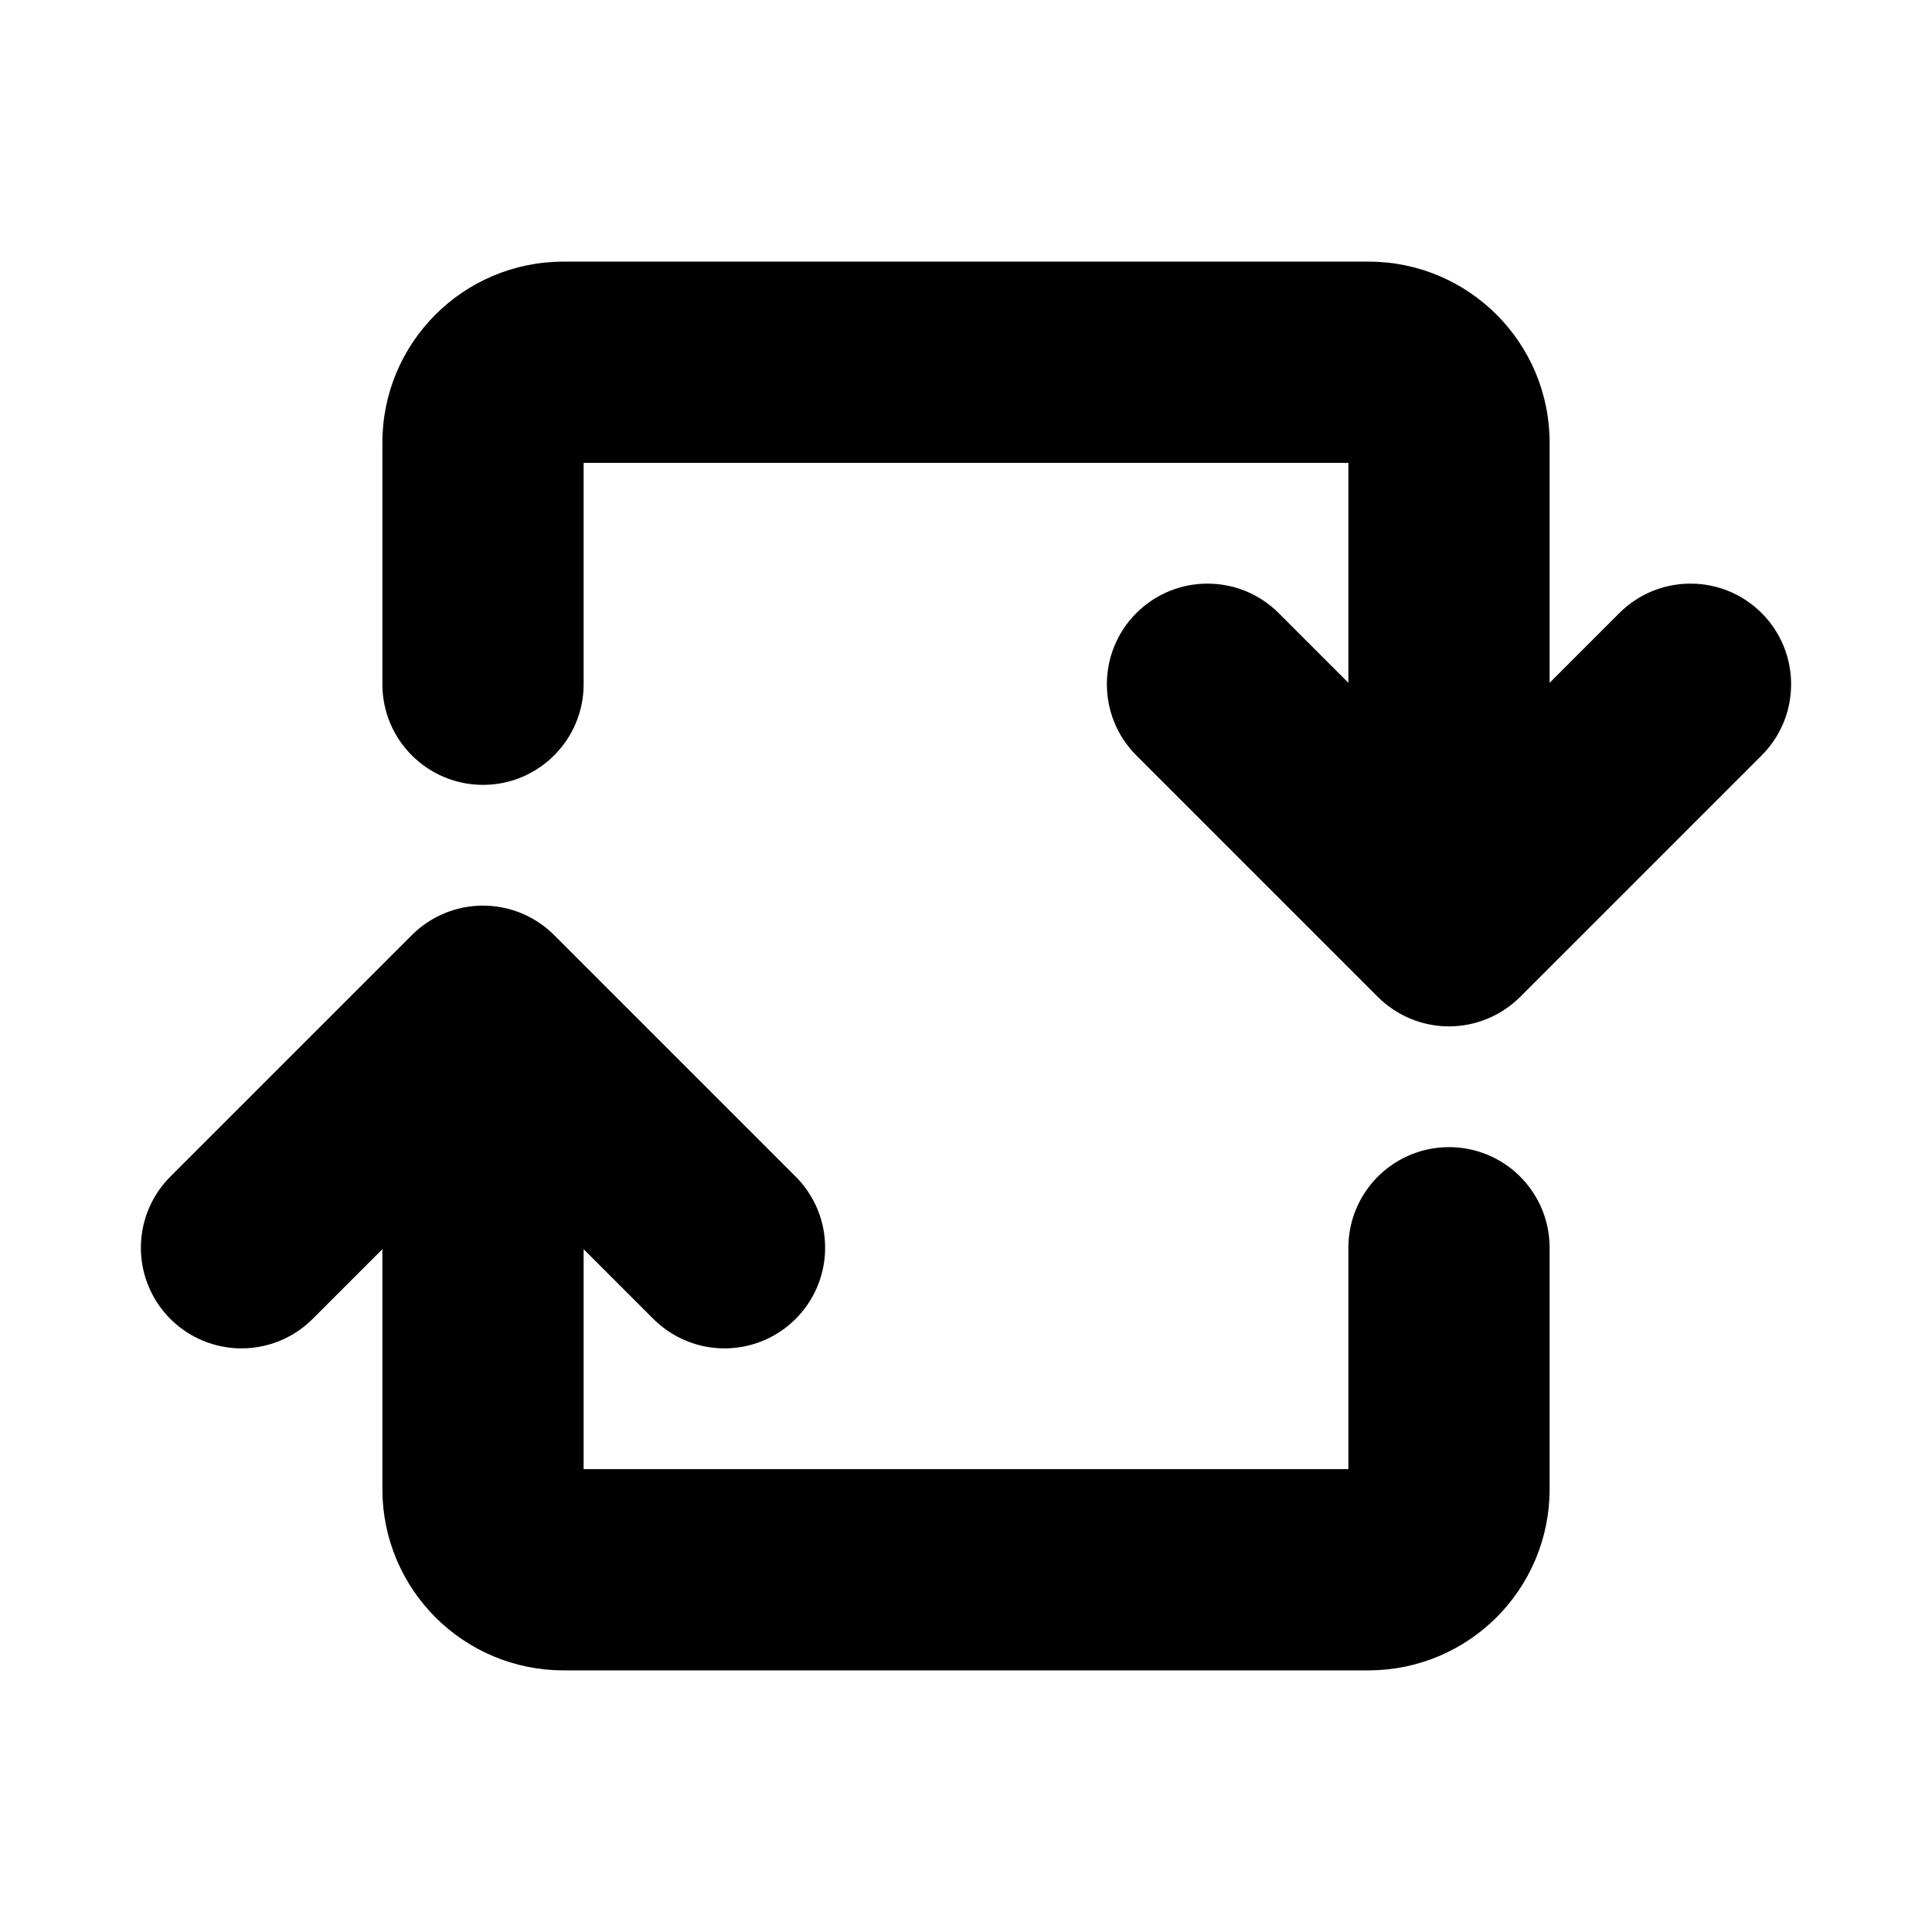
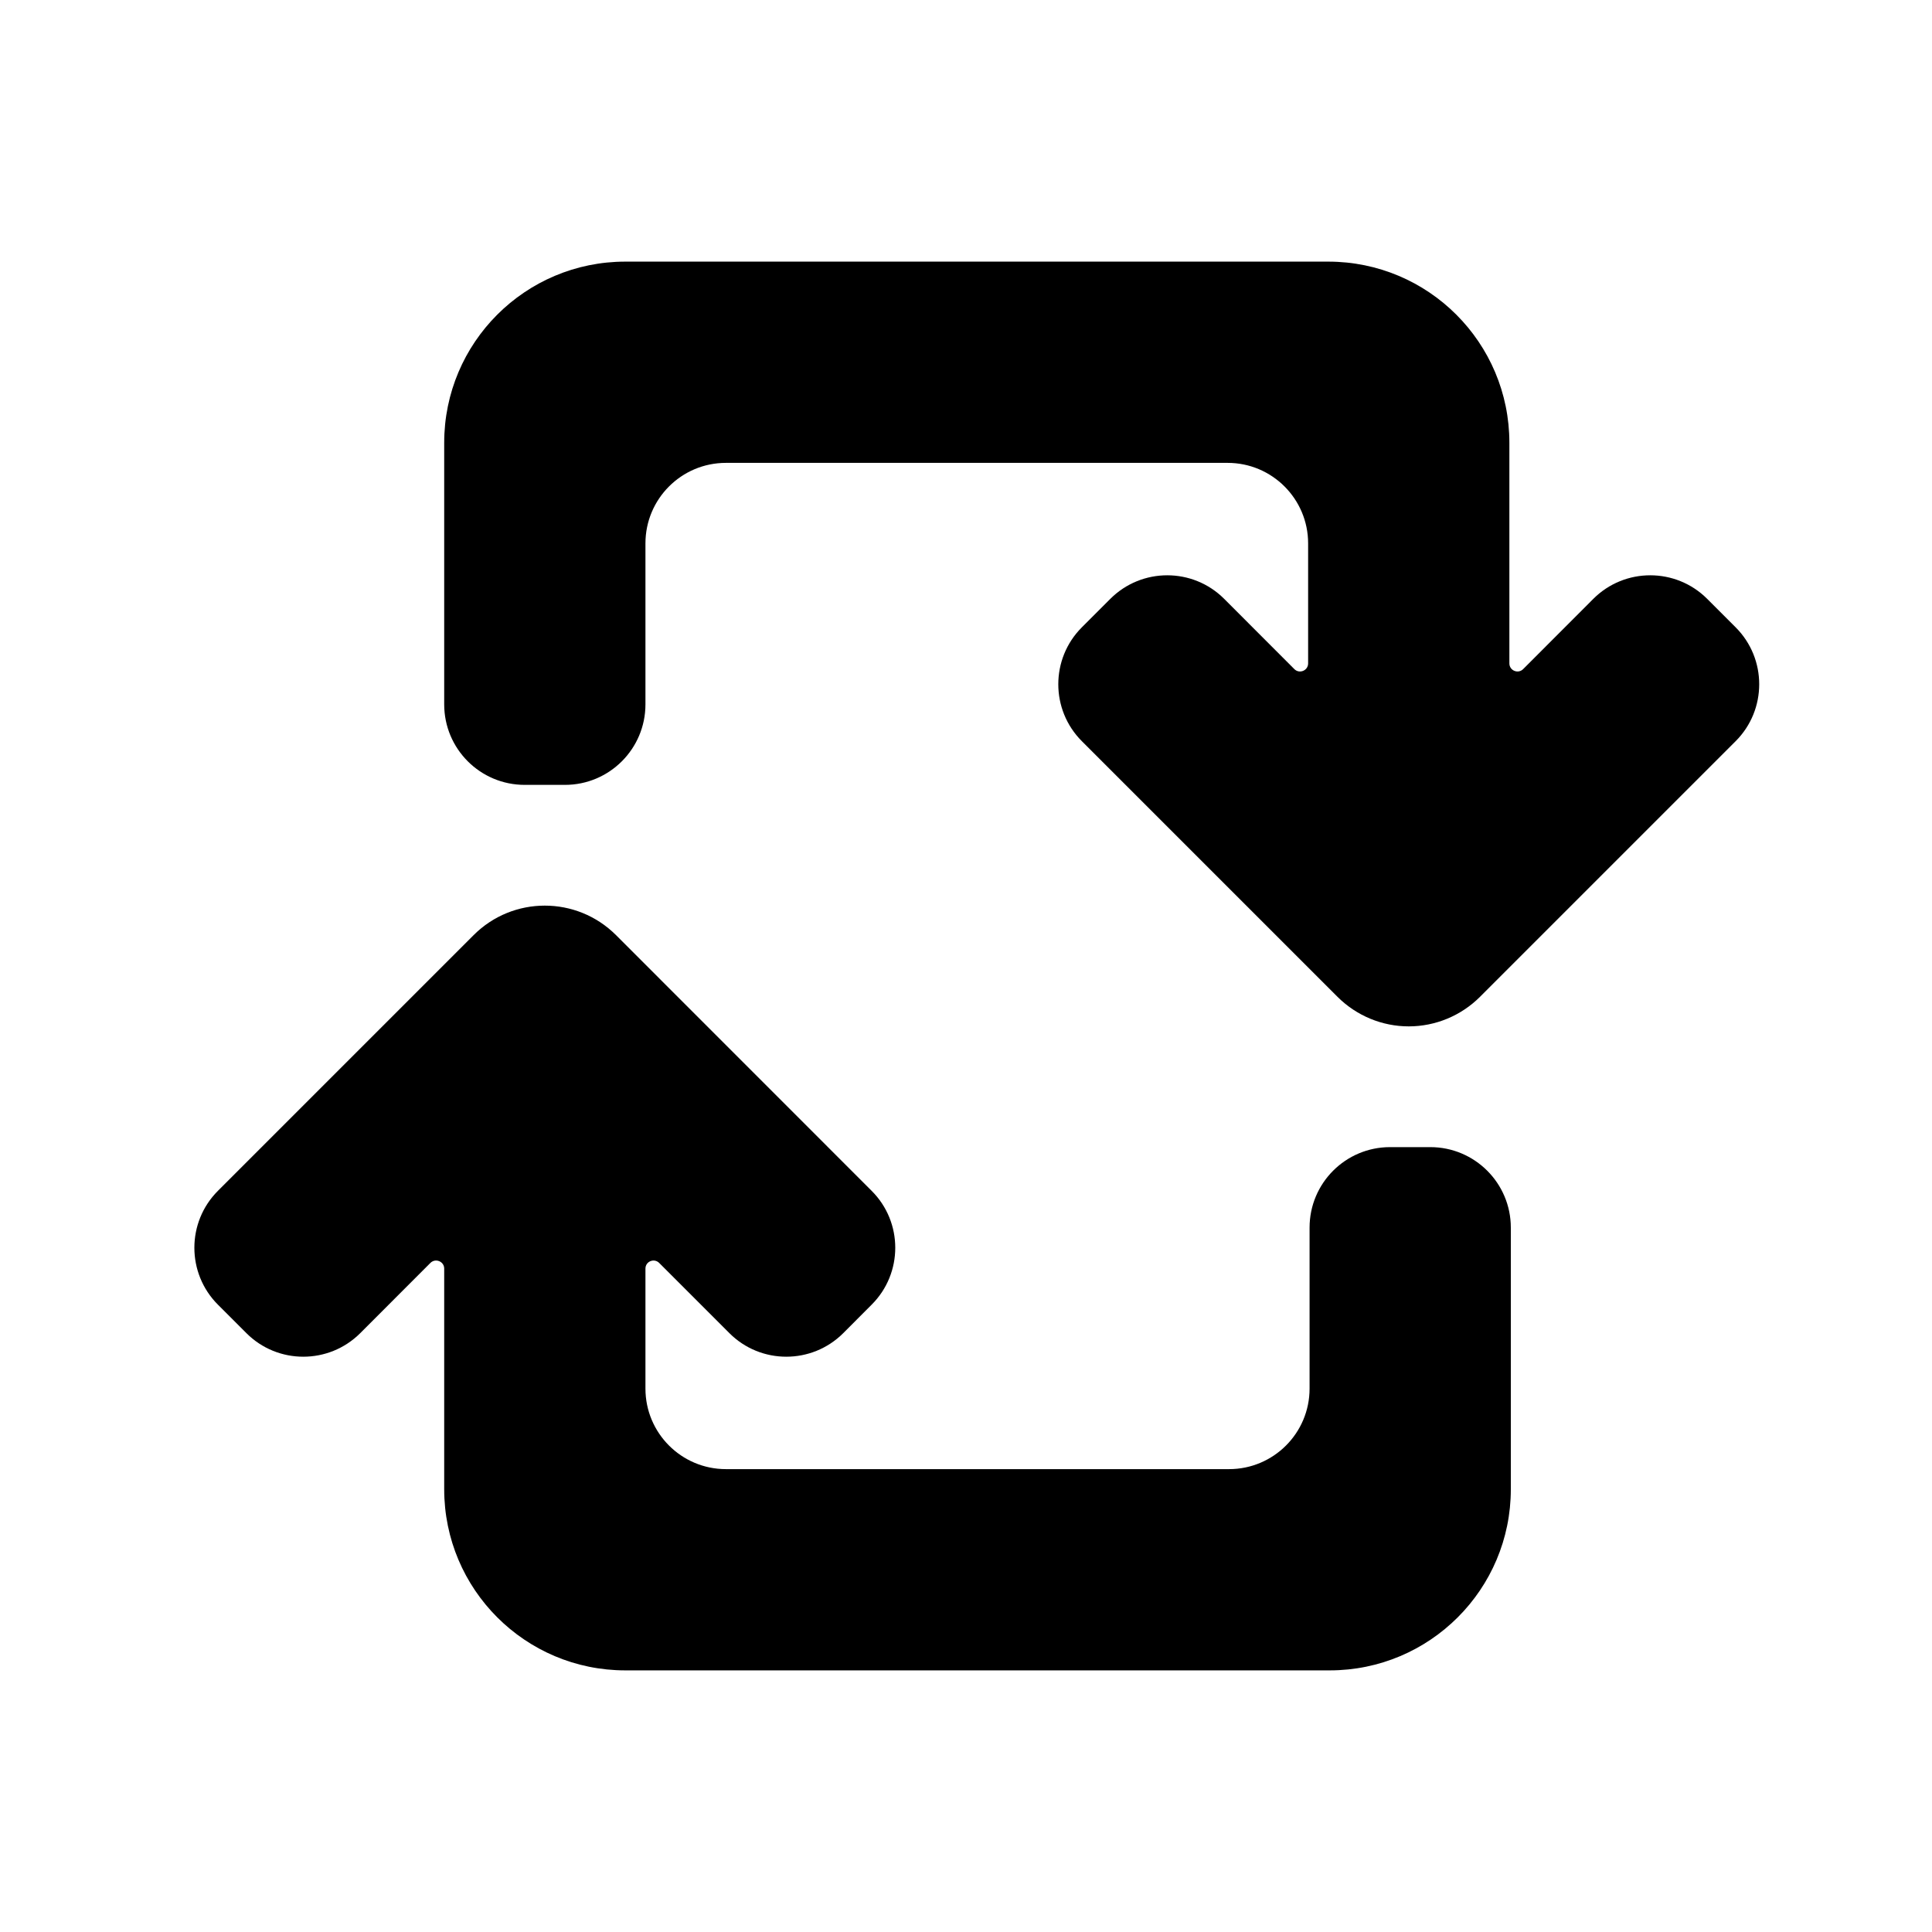
<svg xmlns="http://www.w3.org/2000/svg" width="24" height="24" viewBox="0 0 24 24" fill="none">
-   <path d="M21.884 9.384C22.372 8.896 22.372 8.104 21.884 7.616C21.396 7.128 20.604 7.128 20.116 7.616L21.884 9.384ZM18 11.5L17.116 12.384C17.351 12.618 17.669 12.75 18 12.75C18.331 12.75 18.649 12.618 18.884 12.384L18 11.5ZM15.884 7.616C15.396 7.128 14.604 7.128 14.116 7.616C13.628 8.104 13.628 8.896 14.116 9.384L15.884 7.616ZM4.75 8.5C4.75 9.19 5.31 9.75 6 9.75C6.69 9.75 7.25 9.19 7.25 8.5L4.75 8.5ZM18 5.5L19.25 5.5L18 5.5ZM20.116 7.616L17.116 10.616L18.884 12.384L21.884 9.384L20.116 7.616ZM18.884 10.616L15.884 7.616L14.116 9.384L17.116 12.384L18.884 10.616ZM19.25 11.5L19.25 5.5L16.75 5.5L16.75 11.5L19.25 11.5ZM17 3.25L7 3.25L7 5.75L17 5.75L17 3.25ZM4.75 5.5L4.75 8.5L7.25 8.5L7.25 5.5L4.75 5.5ZM7 3.25C5.757 3.25 4.75 4.257 4.75 5.5L7.25 5.5C7.25 5.638 7.138 5.75 7 5.75L7 3.25ZM19.25 5.5C19.25 4.257 18.243 3.25 17 3.25L17 5.75C16.862 5.75 16.75 5.638 16.75 5.5L19.25 5.5Z" fill="black" />
-   <path d="M3 15.5L6 12.5M6 12.5L9 15.5M6 12.5V18.5C6 19.052 6.448 19.5 7 19.5H17C17.552 19.5 18 19.052 18 18.5V15.5" stroke="black" stroke-width="2.5" stroke-linecap="round" stroke-linejoin="round" />
+   <path fill-rule="evenodd" clip-rule="evenodd" d="M17.5 12.75C17.169 12.75 16.851 12.618 16.616 12.384L13.439 9.207C13.049 8.817 13.049 8.183 13.439 7.793L13.793 7.439C14.183 7.049 14.817 7.049 15.207 7.439L16.079 8.312C16.142 8.375 16.25 8.33 16.25 8.241L16.25 6.75C16.25 6.198 15.802 5.75 15.25 5.75L9.018 5.75C8.465 5.75 8.018 6.198 8.018 6.75L8.018 8.75C8.018 9.302 7.57 9.75 7.018 9.75L6.518 9.75C5.965 9.75 5.518 9.302 5.518 8.75L5.518 5.5C5.518 4.257 6.525 3.25 7.768 3.25L16.5 3.25C17.743 3.25 18.75 4.257 18.75 5.5L18.75 8.241C18.75 8.33 18.858 8.375 18.921 8.312L19.793 7.439C20.183 7.049 20.817 7.049 21.207 7.439L21.561 7.793C21.951 8.183 21.951 8.817 21.561 9.207L18.384 12.384C18.149 12.618 17.831 12.75 17.5 12.75Z" fill="black" />
+   <path fill-rule="evenodd" clip-rule="evenodd" d="M5.884 11.616C6.372 11.128 7.163 11.128 7.652 11.616L10.828 14.793C11.219 15.183 11.219 15.817 10.828 16.207L10.475 16.561C10.084 16.951 9.451 16.951 9.061 16.561L8.188 15.688C8.125 15.626 8.018 15.67 8.018 15.759V17.25C8.018 17.802 8.465 18.25 9.018 18.25H15.268C15.82 18.25 16.268 17.802 16.268 17.25V15.25C16.268 14.698 16.715 14.25 17.268 14.25H17.768C18.32 14.25 18.768 14.698 18.768 15.25V18.5C18.768 19.743 17.76 20.75 16.518 20.75H7.768C6.525 20.75 5.518 19.743 5.518 18.5V15.759C5.518 15.67 5.41 15.626 5.347 15.688L4.475 16.561C4.084 16.951 3.451 16.951 3.061 16.561L2.707 16.207C2.317 15.817 2.317 15.183 2.707 14.793L5.884 11.616Z" fill="black" />
</svg>
